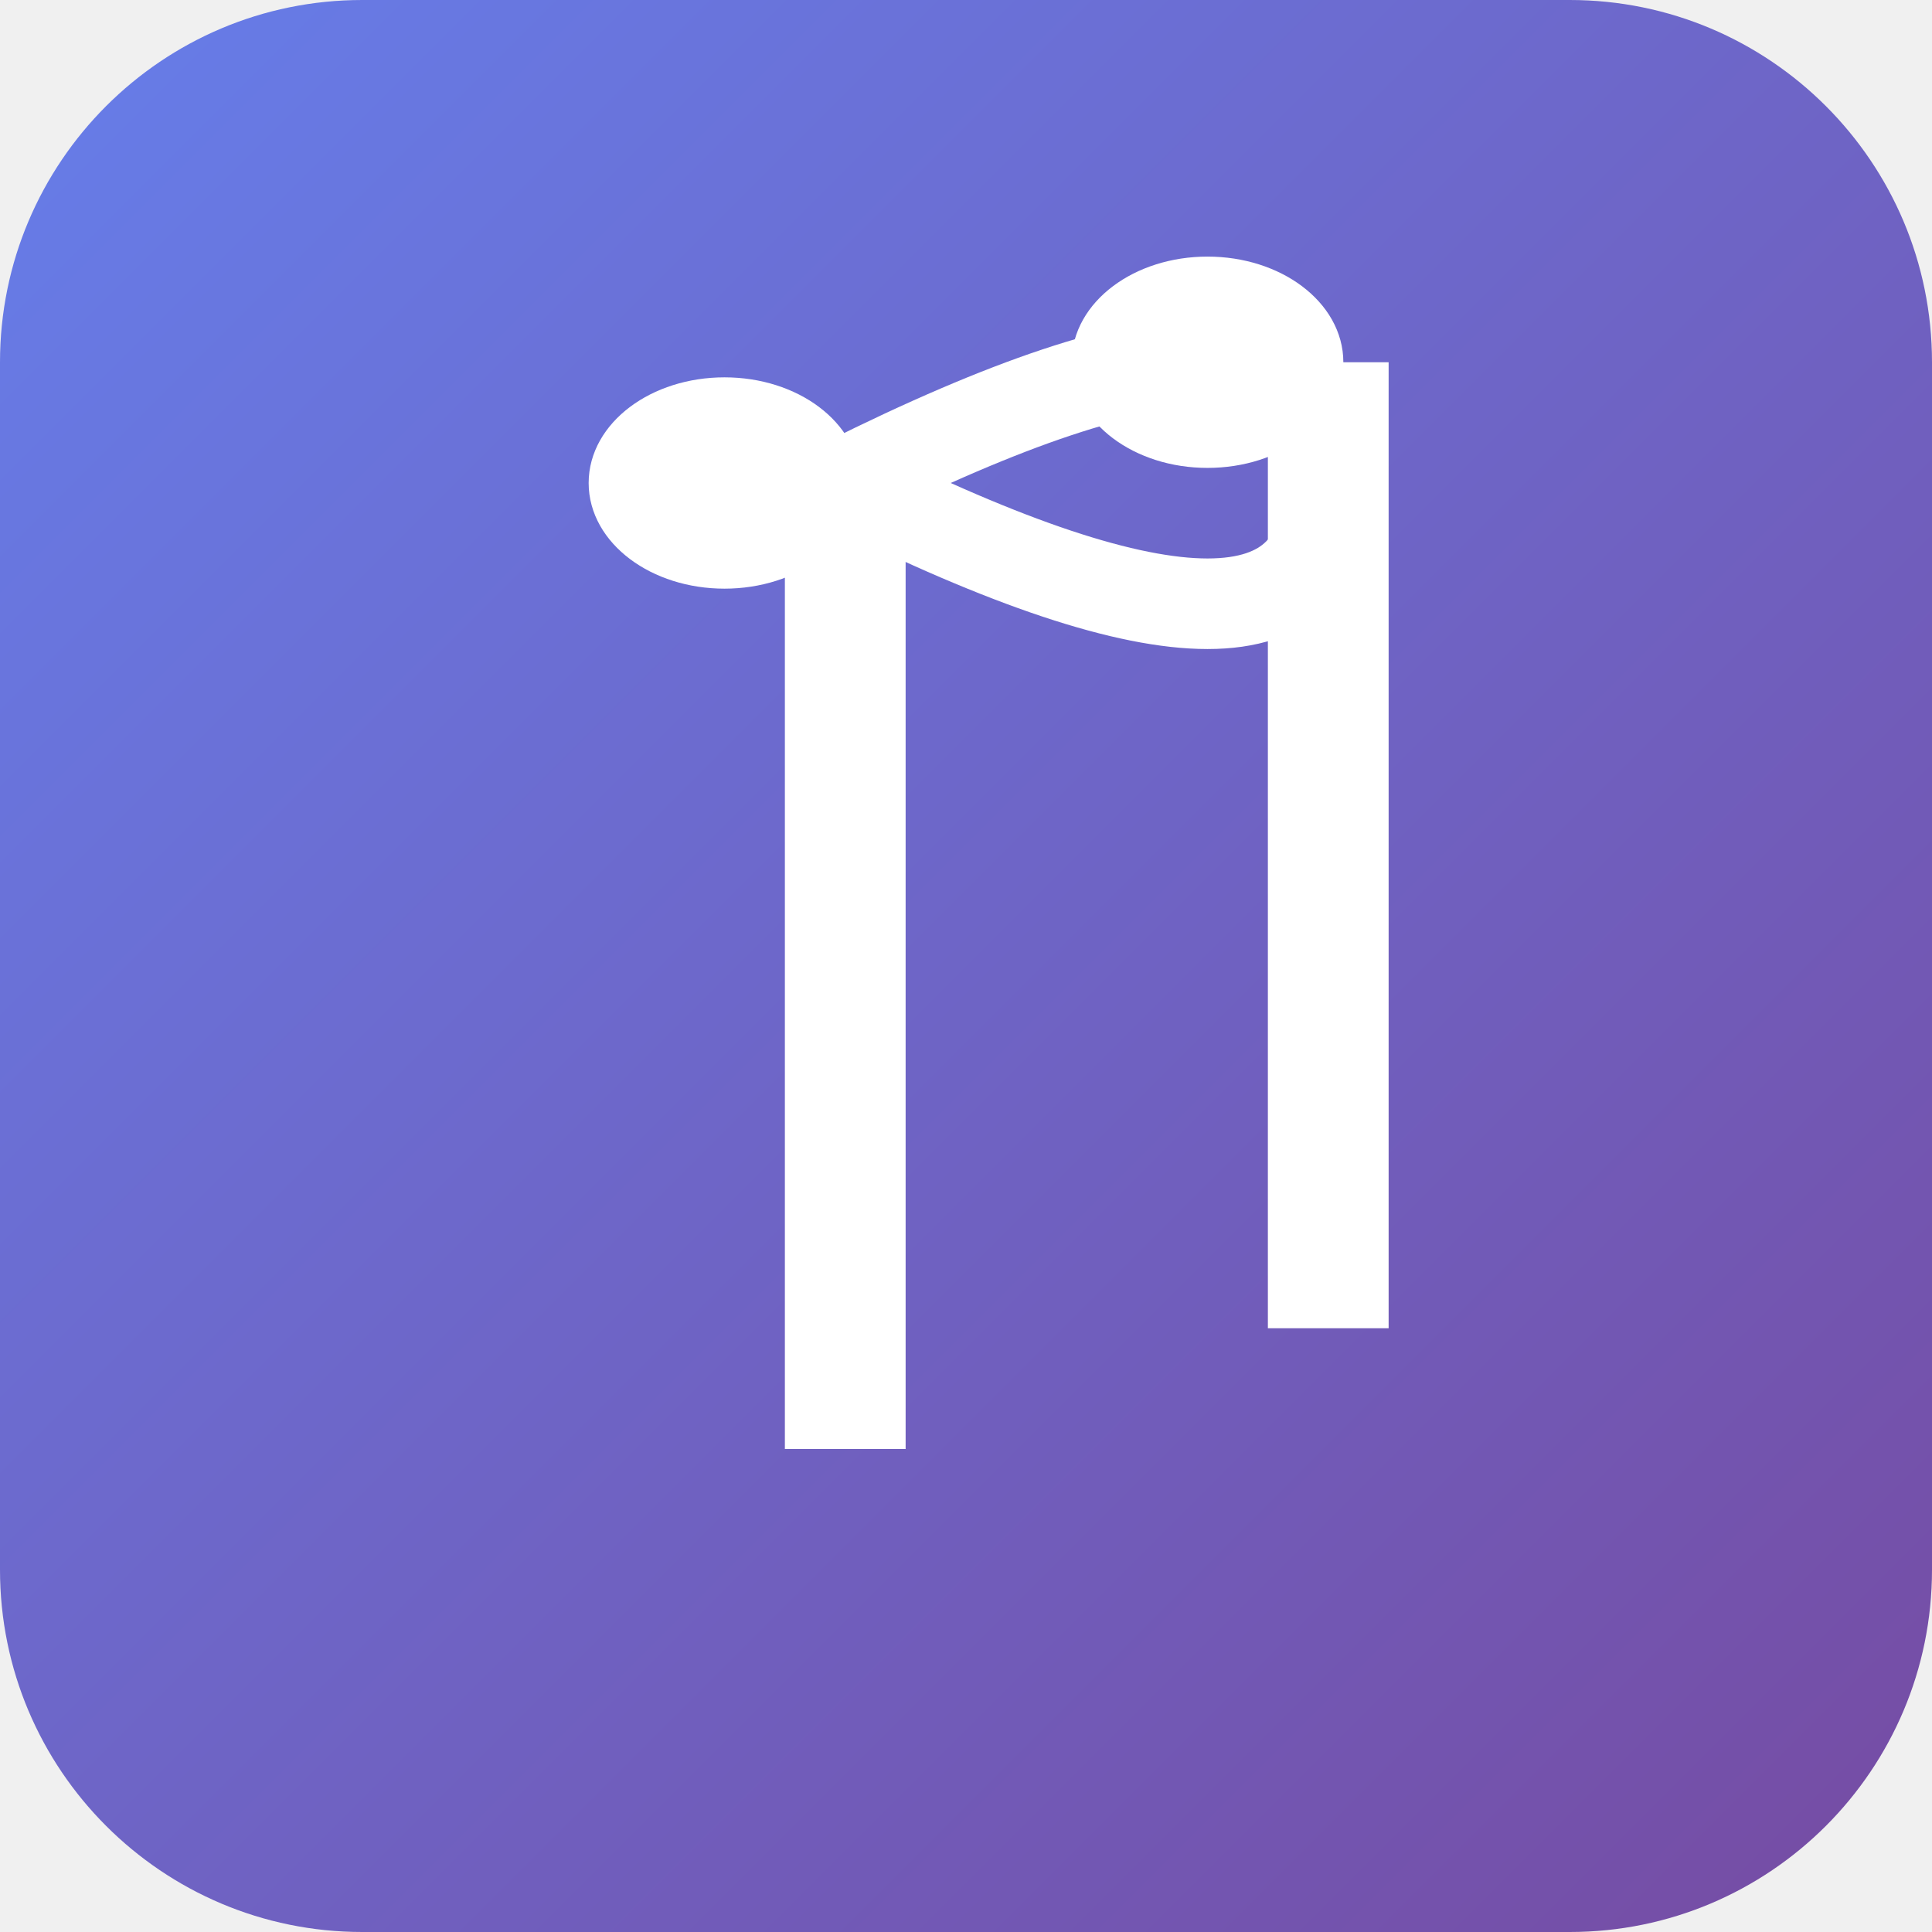
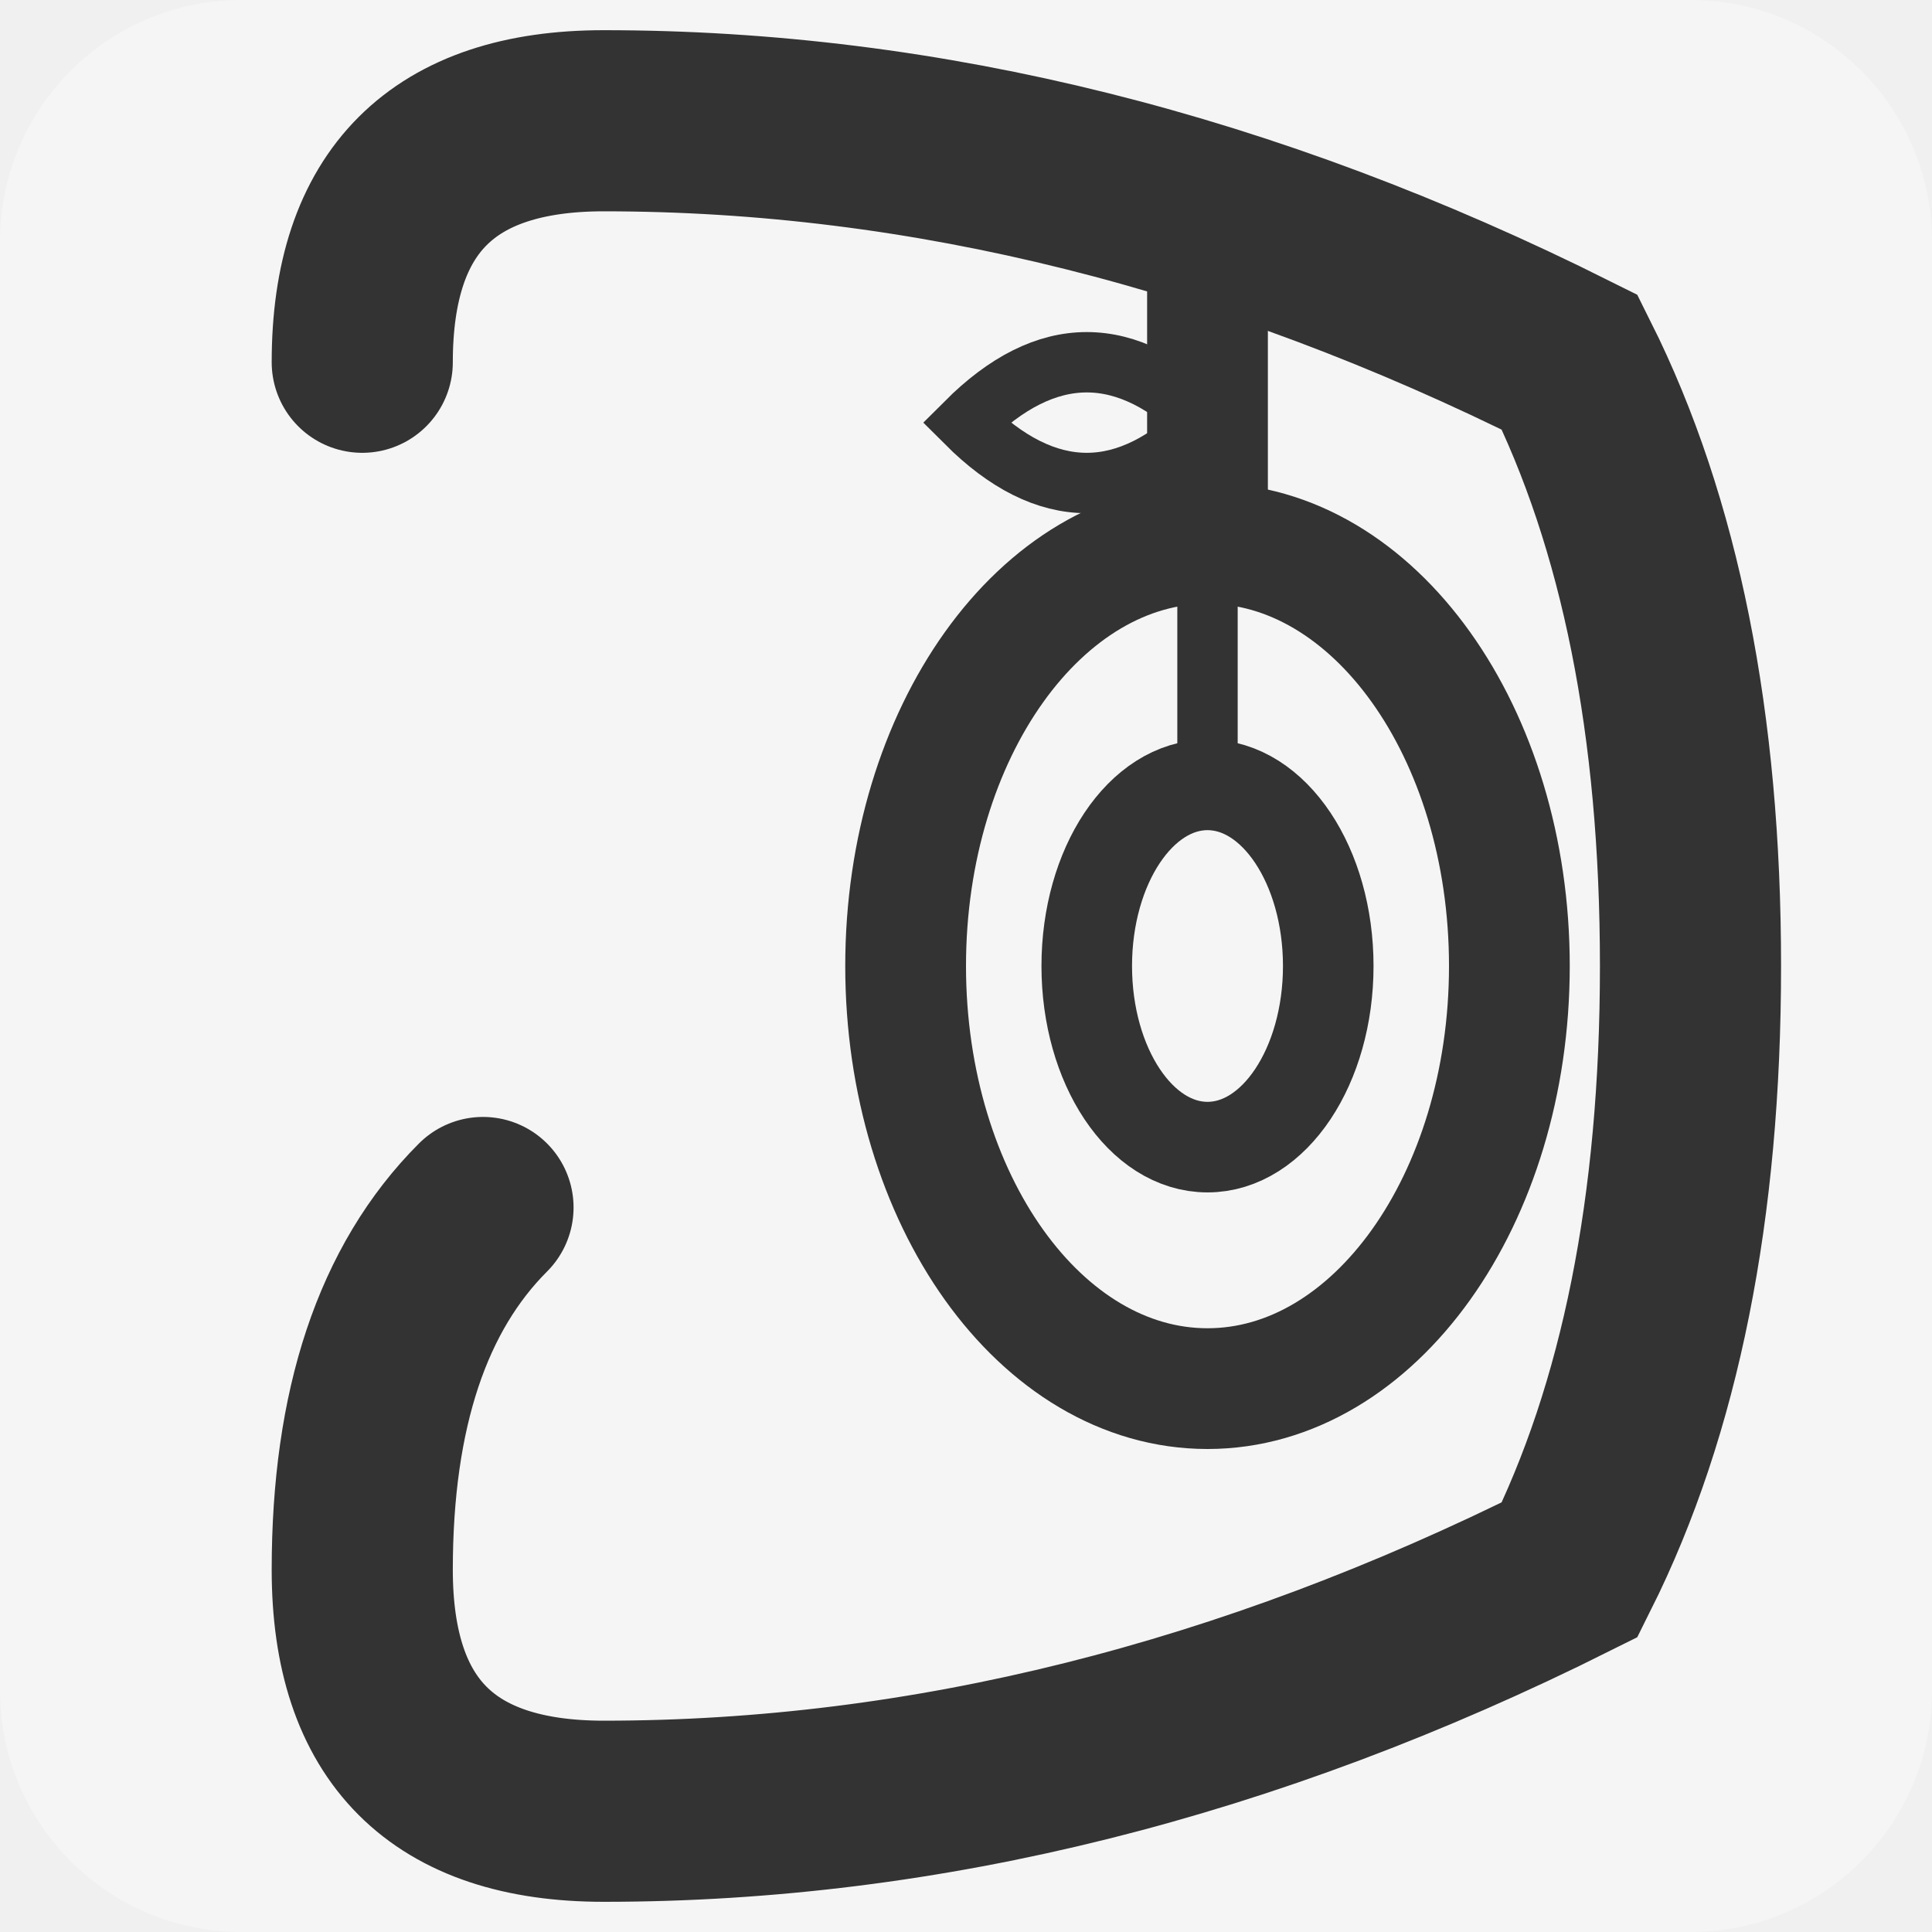
<svg xmlns="http://www.w3.org/2000/svg" viewBox="0 0 32 32" width="32" height="32">
-   <defs>
-     <linearGradient id="grad" x1="0%" y1="0%" x2="100%" y2="100%">
-       <stop offset="0%" style="stop-color:#667eea;stop-opacity:1" />
-       <stop offset="100%" style="stop-color:#764ba2;stop-opacity:1" />
-     </linearGradient>
-   </defs>
-   <rect width="32" height="32" rx="6" fill="url(#grad)" />
-   <g fill="white" stroke="white" stroke-width="0.5">
-     <ellipse cx="12" cy="8" rx="2" ry="1.5" />
-     <line x1="14" y1="8" x2="14" y2="24" stroke-width="2" />
-     <ellipse cx="20" cy="6" rx="2" ry="1.5" />
-     <line x1="22" y1="6" x2="22" y2="22" stroke-width="2" />
-     <path d="M 14 8 Q 18 6 20 6 Q 22 6 22 8 Q 22 10 20 10 Q 18 10 14 8" fill="none" stroke-width="1.5" />
-   </g>
+   <rect width="32" height="32" rx="4" fill="#F5F5F5" />
+   <path d="M 6 6 Q 6 2 10 2 Q 18 2 26 6 Q 28 10 28 16 Q 28 22 26 26 Q 18 30 10 30 Q 6 30 6 26 Q 6 22 8 20" fill="none" stroke="#333333" stroke-width="3" stroke-linecap="round" />
+   <ellipse cx="20" cy="16" rx="5" ry="7" fill="none" stroke="#333333" stroke-width="2" />
+   <line x1="20" y1="9" x2="20" y2="4" stroke="#333333" stroke-width="2" />
+   <ellipse cx="20" cy="16" rx="2" ry="3" fill="none" stroke="#333333" stroke-width="1.5" />
+   <line x1="20" y1="13" x2="20" y2="7" stroke="#333333" stroke-width="1" />
+   <path d="M 20 7 Q 18 5 16 7 Q 18 9 20 7" fill="none" stroke="#333333" stroke-width="1" />
</svg>
